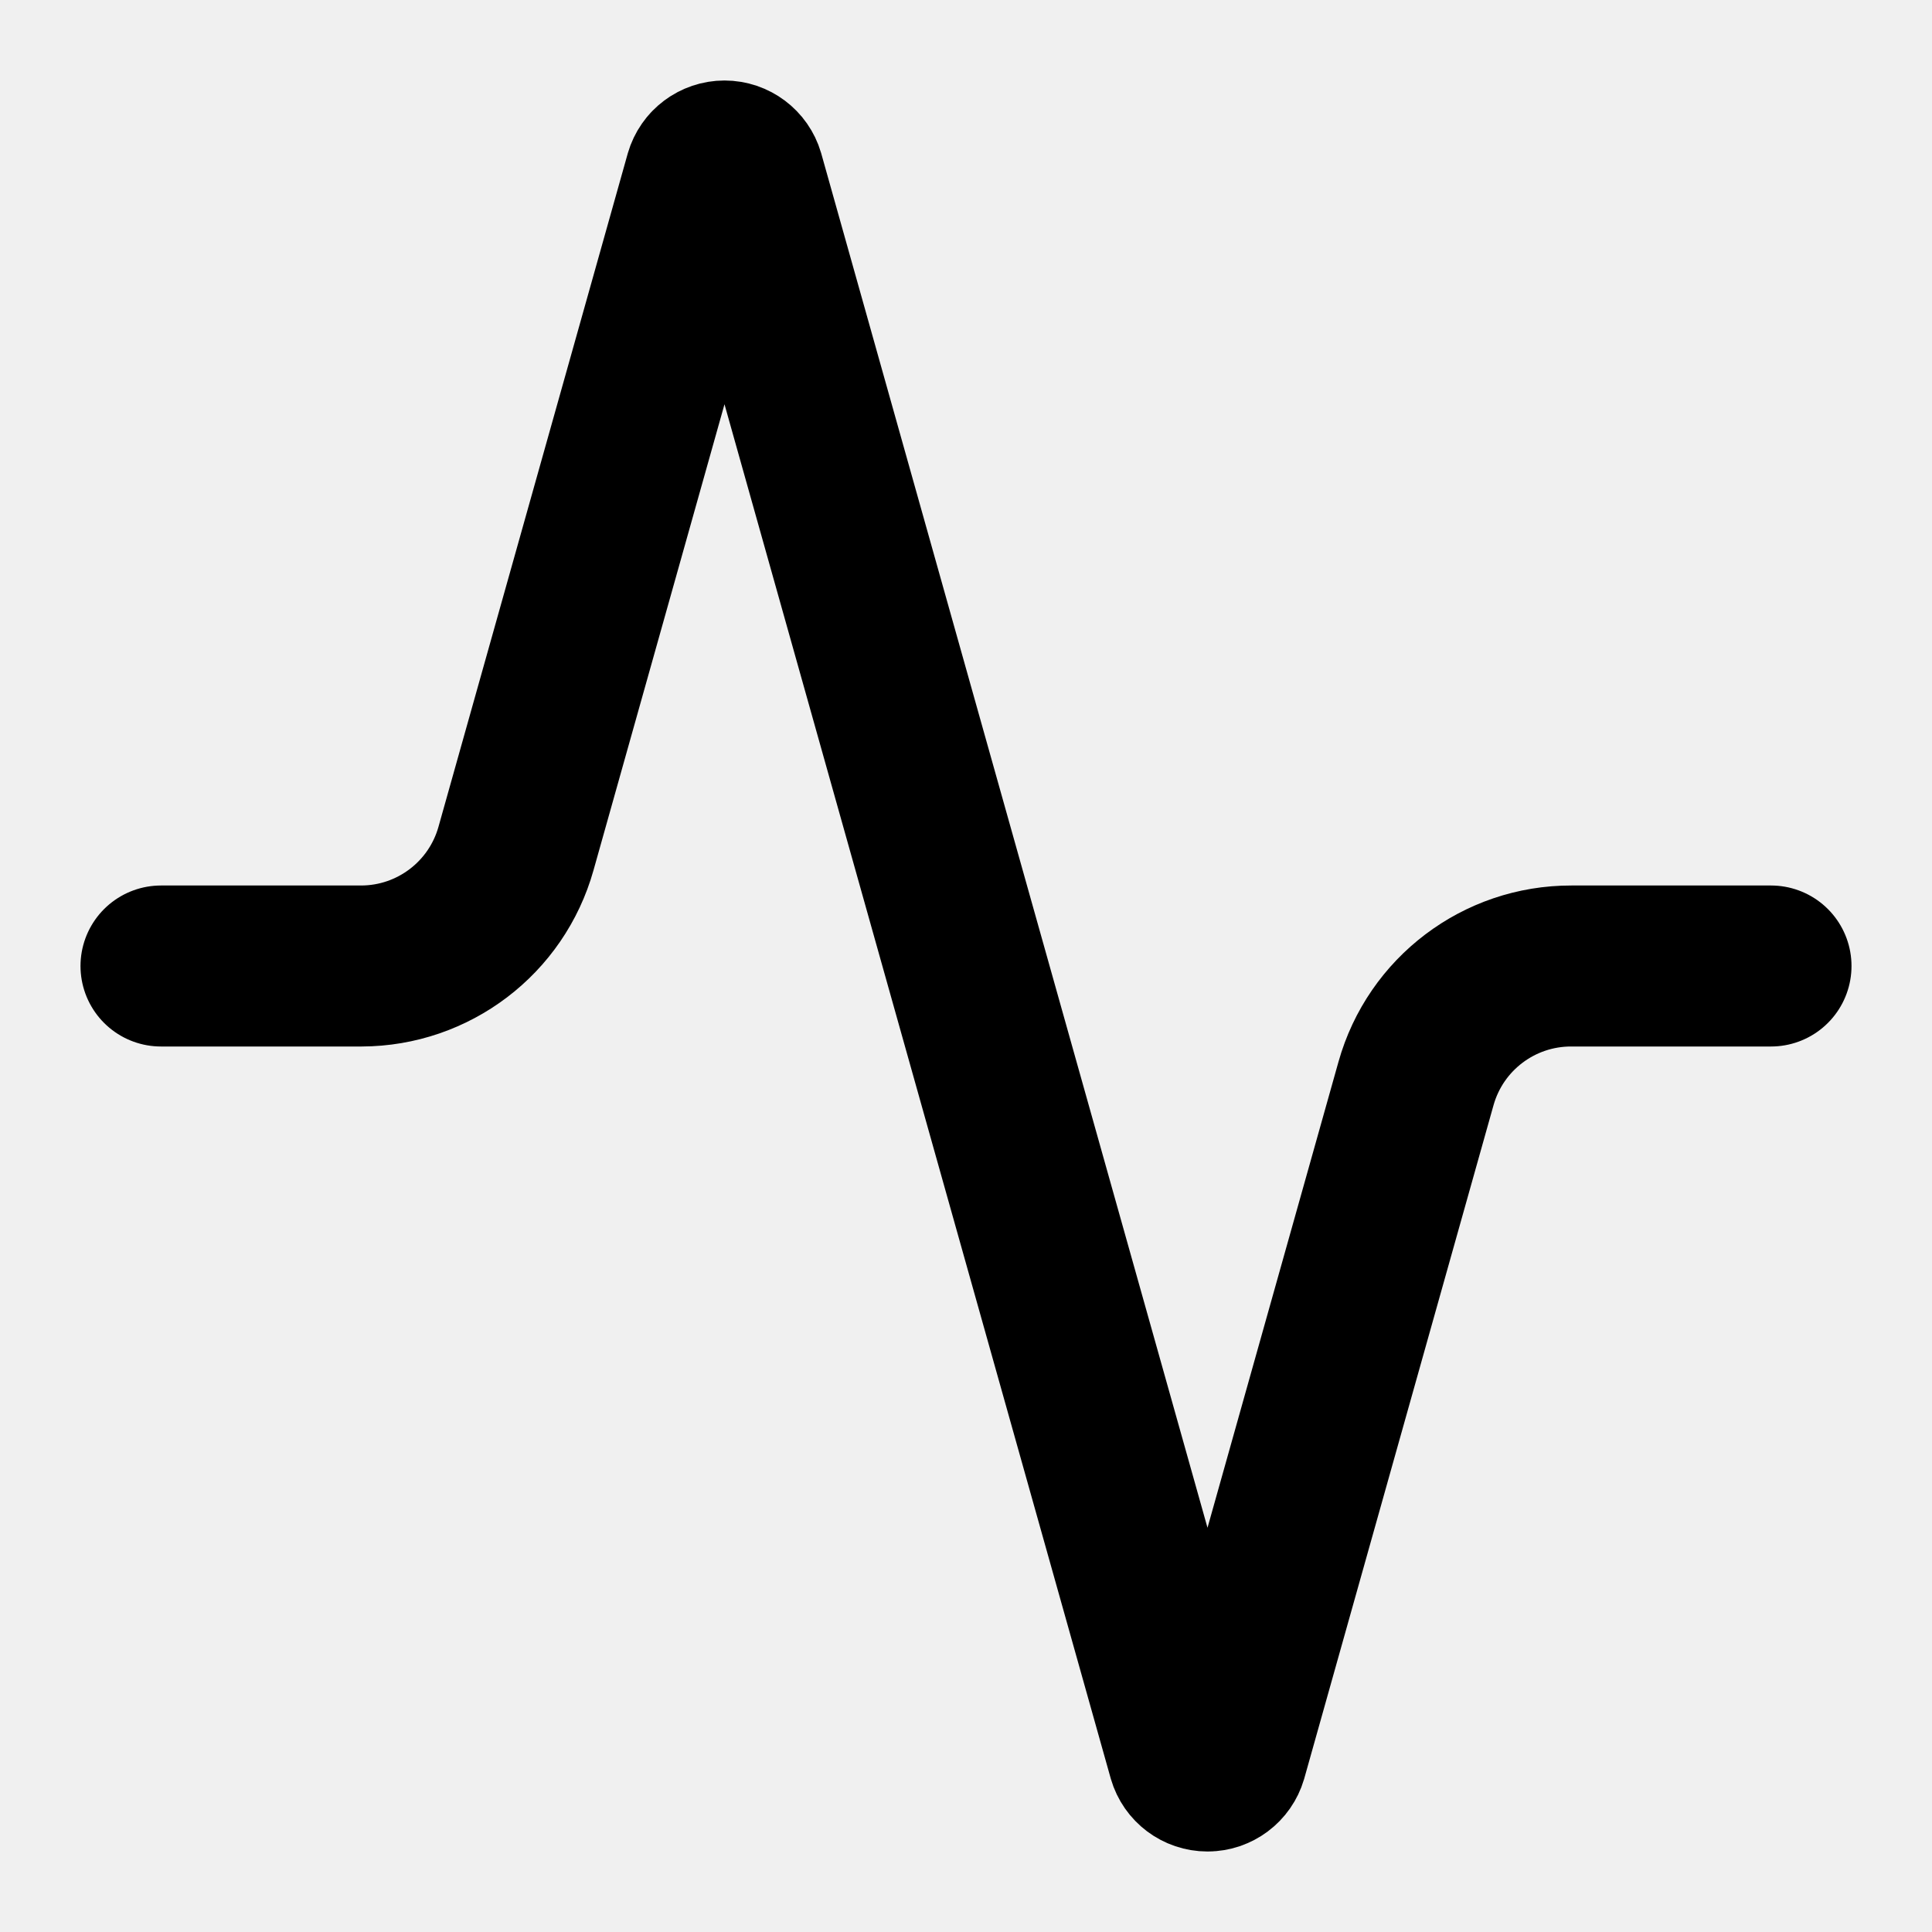
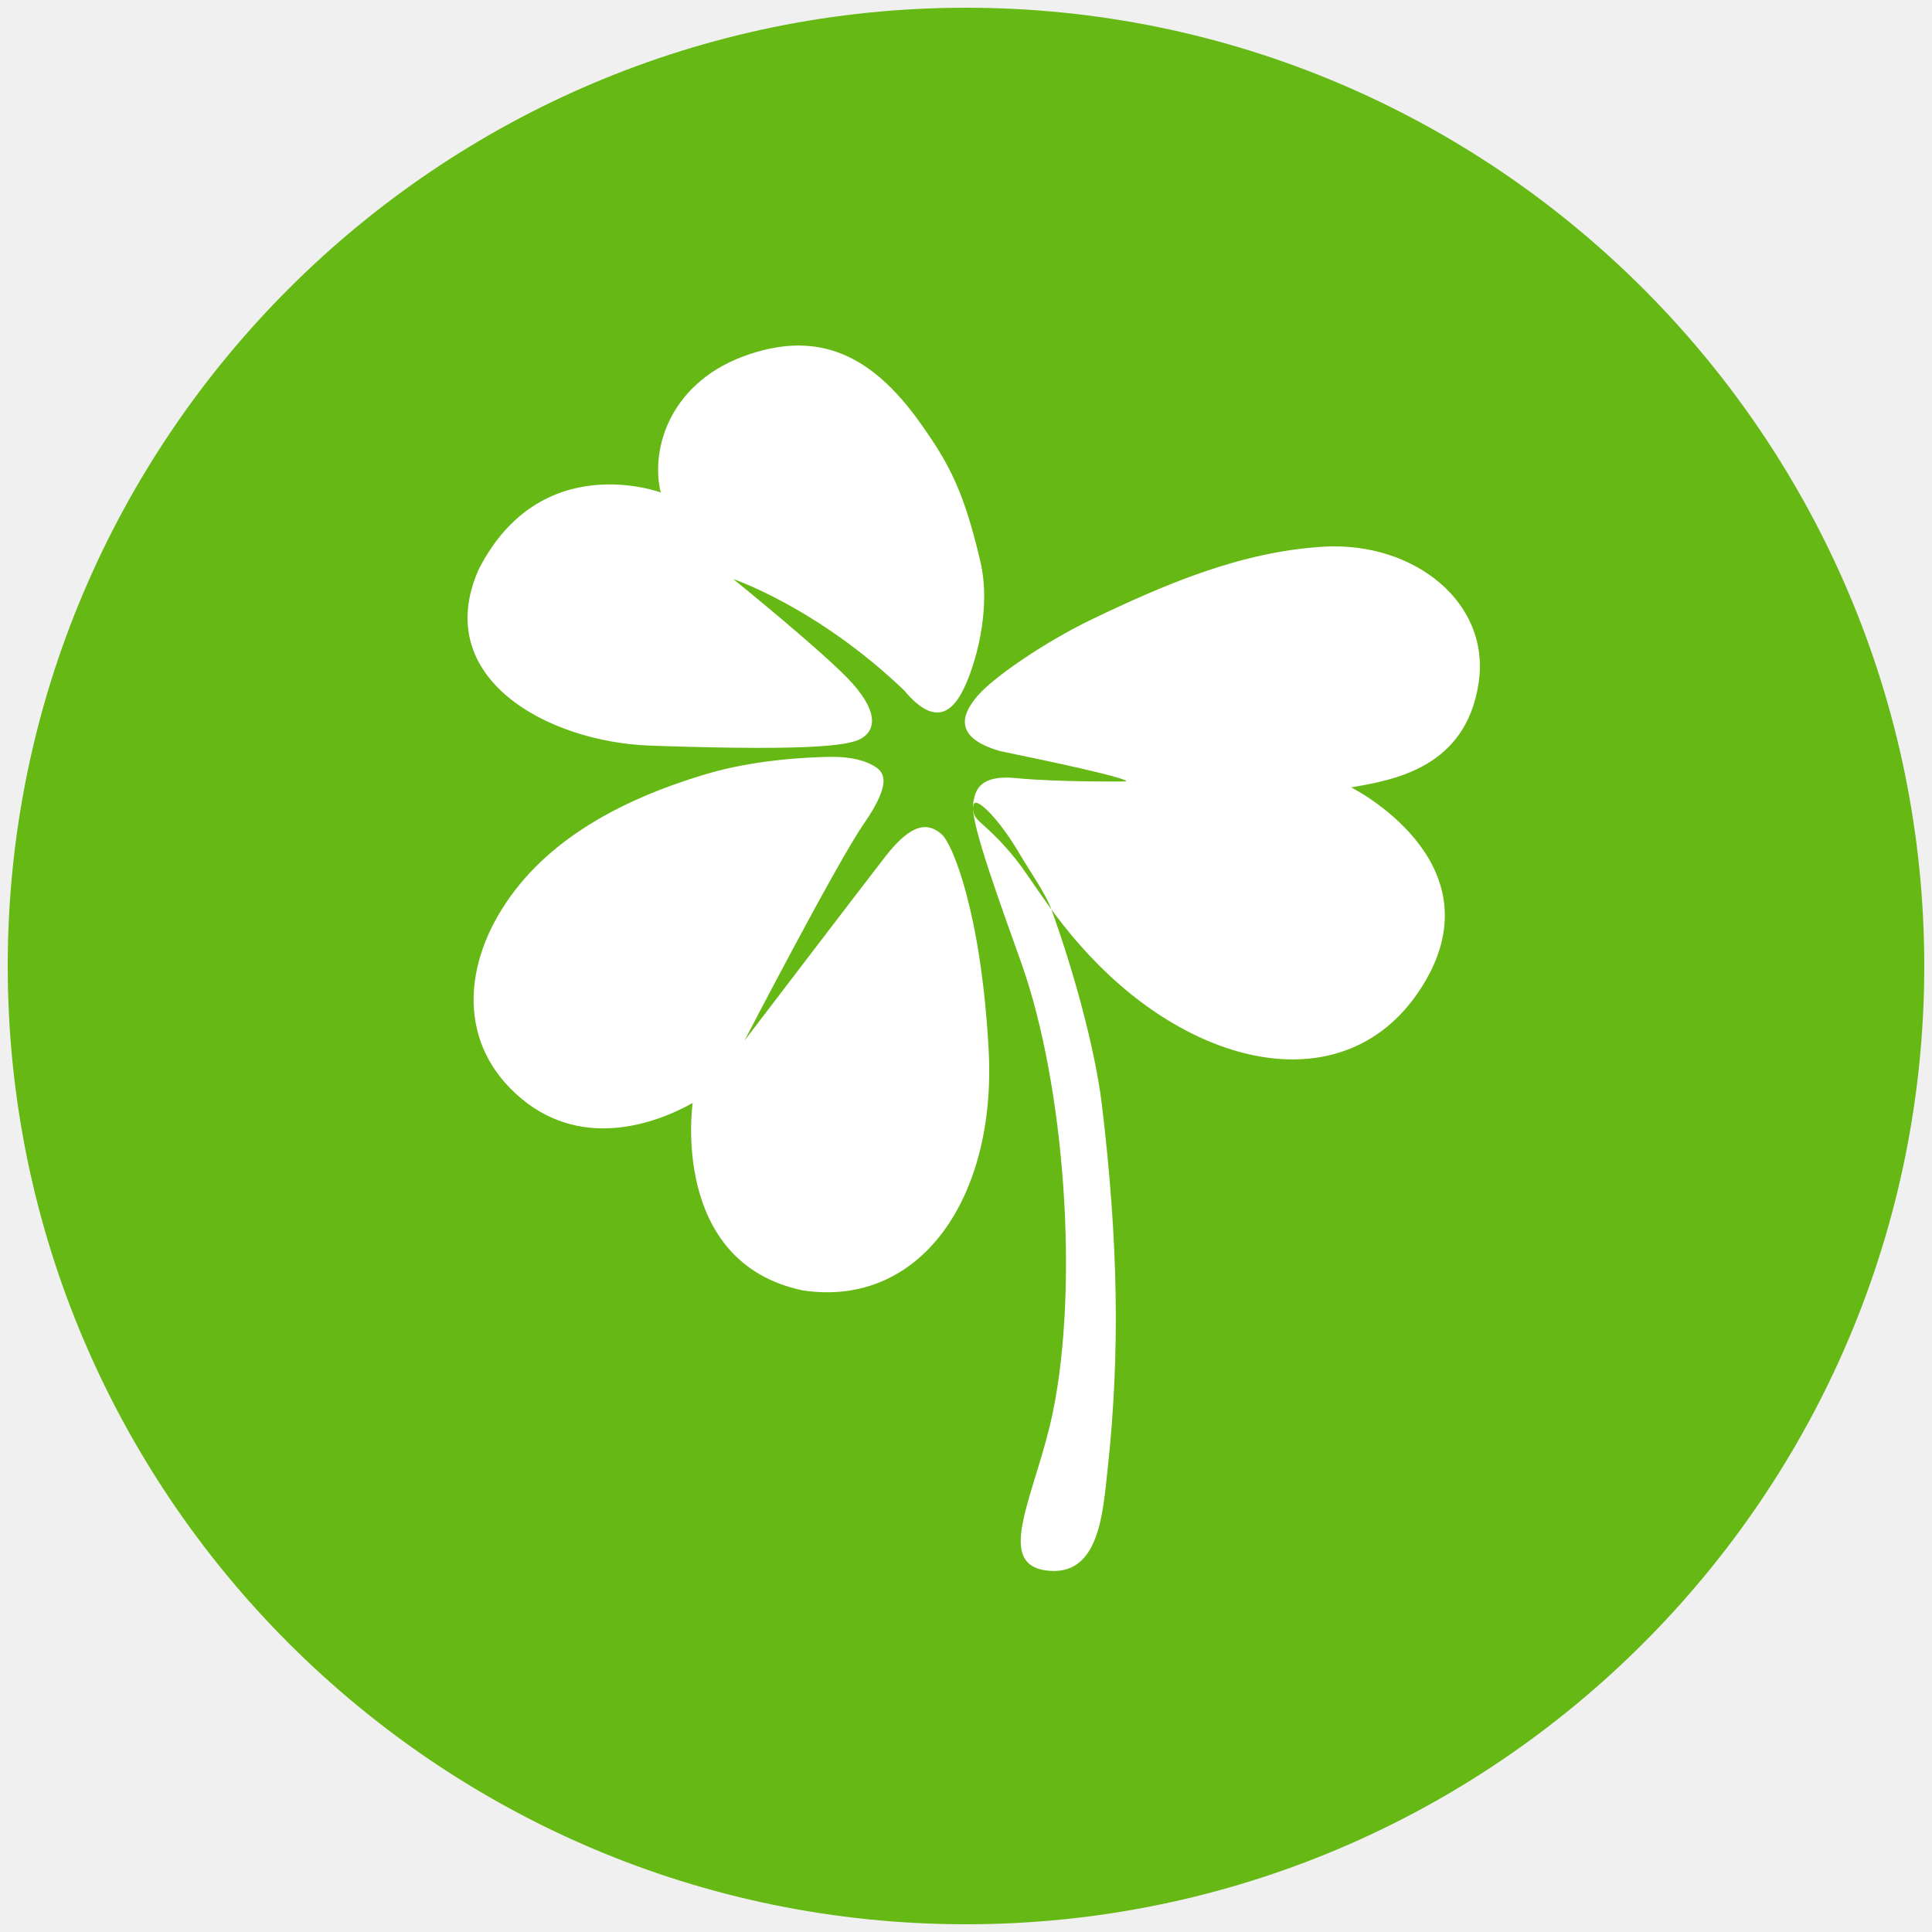
- <svg xmlns="http://www.w3.org/2000/svg" width="1024" height="1024" viewBox="0 0 24 24" fill="none" stroke="currentColor" stroke-width="2" stroke-linecap="round" stroke-linejoin="round" class="lucide lucide-activity">
-   <path d="M22 12h-2.48a2 2 0 0 0-1.93 1.46l-2.35 8.36a.25.25 0 0 1-.48 0L9.24 2.18a.25.25 0 0 0-.48 0l-2.35 8.36A2 2 0 0 1 4.49 12H2" />
+ <svg xmlns="http://www.w3.org/2000/svg" width="1024" height="1024">
+   <path fill="#66B814" d="M512 4.098C231.95 4.098 4.098 231.949 4.098 512c0 280.05 227.851 507.902 507.902 507.902 280.055 0 507.902-227.851 507.902-507.902C1019.902 231.95 792.055 4.098 512 4.098zm0 0" />
+   <path fill="#fff" d="M584.066 585.809c-3.785-31.157-15.632-72.903-26.793-103.778-2.992-8.258-10.242-18.32-17.476-30.508-9.766-16.433-21.235-28.52-23.524-25.593-4.015 5.117 15.555 57.601 25.211 84.922 22.868 64.761 30.496 170.375 16.47 238.05-8.727 42.121-31.153 79.496-3.79 83.43 28.57 4.05 30.356-30.512 32.922-53.8 6.691-61.708 5.555-120.712-3.02-192.723zm-144.55-184.66c-10.973.214-38.942 1.359-64.582 8.937-31.09 9.18-74.91 26.535-101.961 61.766-27.078 35.16-31.543 78.53.449 107.878 33.039 30.415 73.203 16.348 93.703 4.883 0 0-12.375 84.594 58.438 99.332 62.015 9.34 102.73-48.84 98.433-127.625-3.922-72.222-19.055-108.96-24.867-114.113-7.3-6.45-15.953-6.094-29.809 11.691-12.218 15.711-74.718 97.653-74.718 97.653s49.082-94.535 63.148-114.785c16.297-23.516 10.152-28.172 4.86-31.121-6.653-3.758-15.458-4.622-23.094-4.497v.001zm78.527-32.231c8.535-10.129 36.59-29.098 60.68-40.664 38.07-18.223 78.726-35.953 123.023-38.512 47.625-2.687 88.55 29.543 81.93 72.457-6.75 44.43-44.371 51.246-67.563 55.11 0 0 77.14 38.59 39.184 102.976-36.832 62.528-115.125 49.356-173.008-8.832-23.59-23.719-34.476-44.418-44.441-56.719-12.028-14.78-18.567-18.12-21.047-22.043-1.438-2.265-1.153-6.82-.77-8.441 1.14-5.059 2.996-13.832 22.766-11.813 21.668 2.145 57.695 1.754 57.695 1.754s9.848-.406-66.637-16.148c-27.054-7.898-18.148-21.66-11.812-29.125zm-7.336-3.684c5.875-11.847 15.016-41.546 8.918-67.59-8.793-37.472-16.469-51.84-32.074-73.753-25.746-36.125-53.594-48.22-89.844-36.313-42.727 13.93-53.156 50.633-47.488 73.457 0 0-63.496-23.758-96.469 40.684-25.5 57.34 35.93 91.633 91.363 93.5 91.25 3.11 106.989-.574 112.399-4.426 6.547-4.668 7.523-13.57-5.606-28.484-13.191-14.93-63.265-55.395-63.265-55.395s44.757 15.11 90.64 59.059c17.973 21.687 27.098 8.07 31.426-.739zm0 0" />
</svg>
